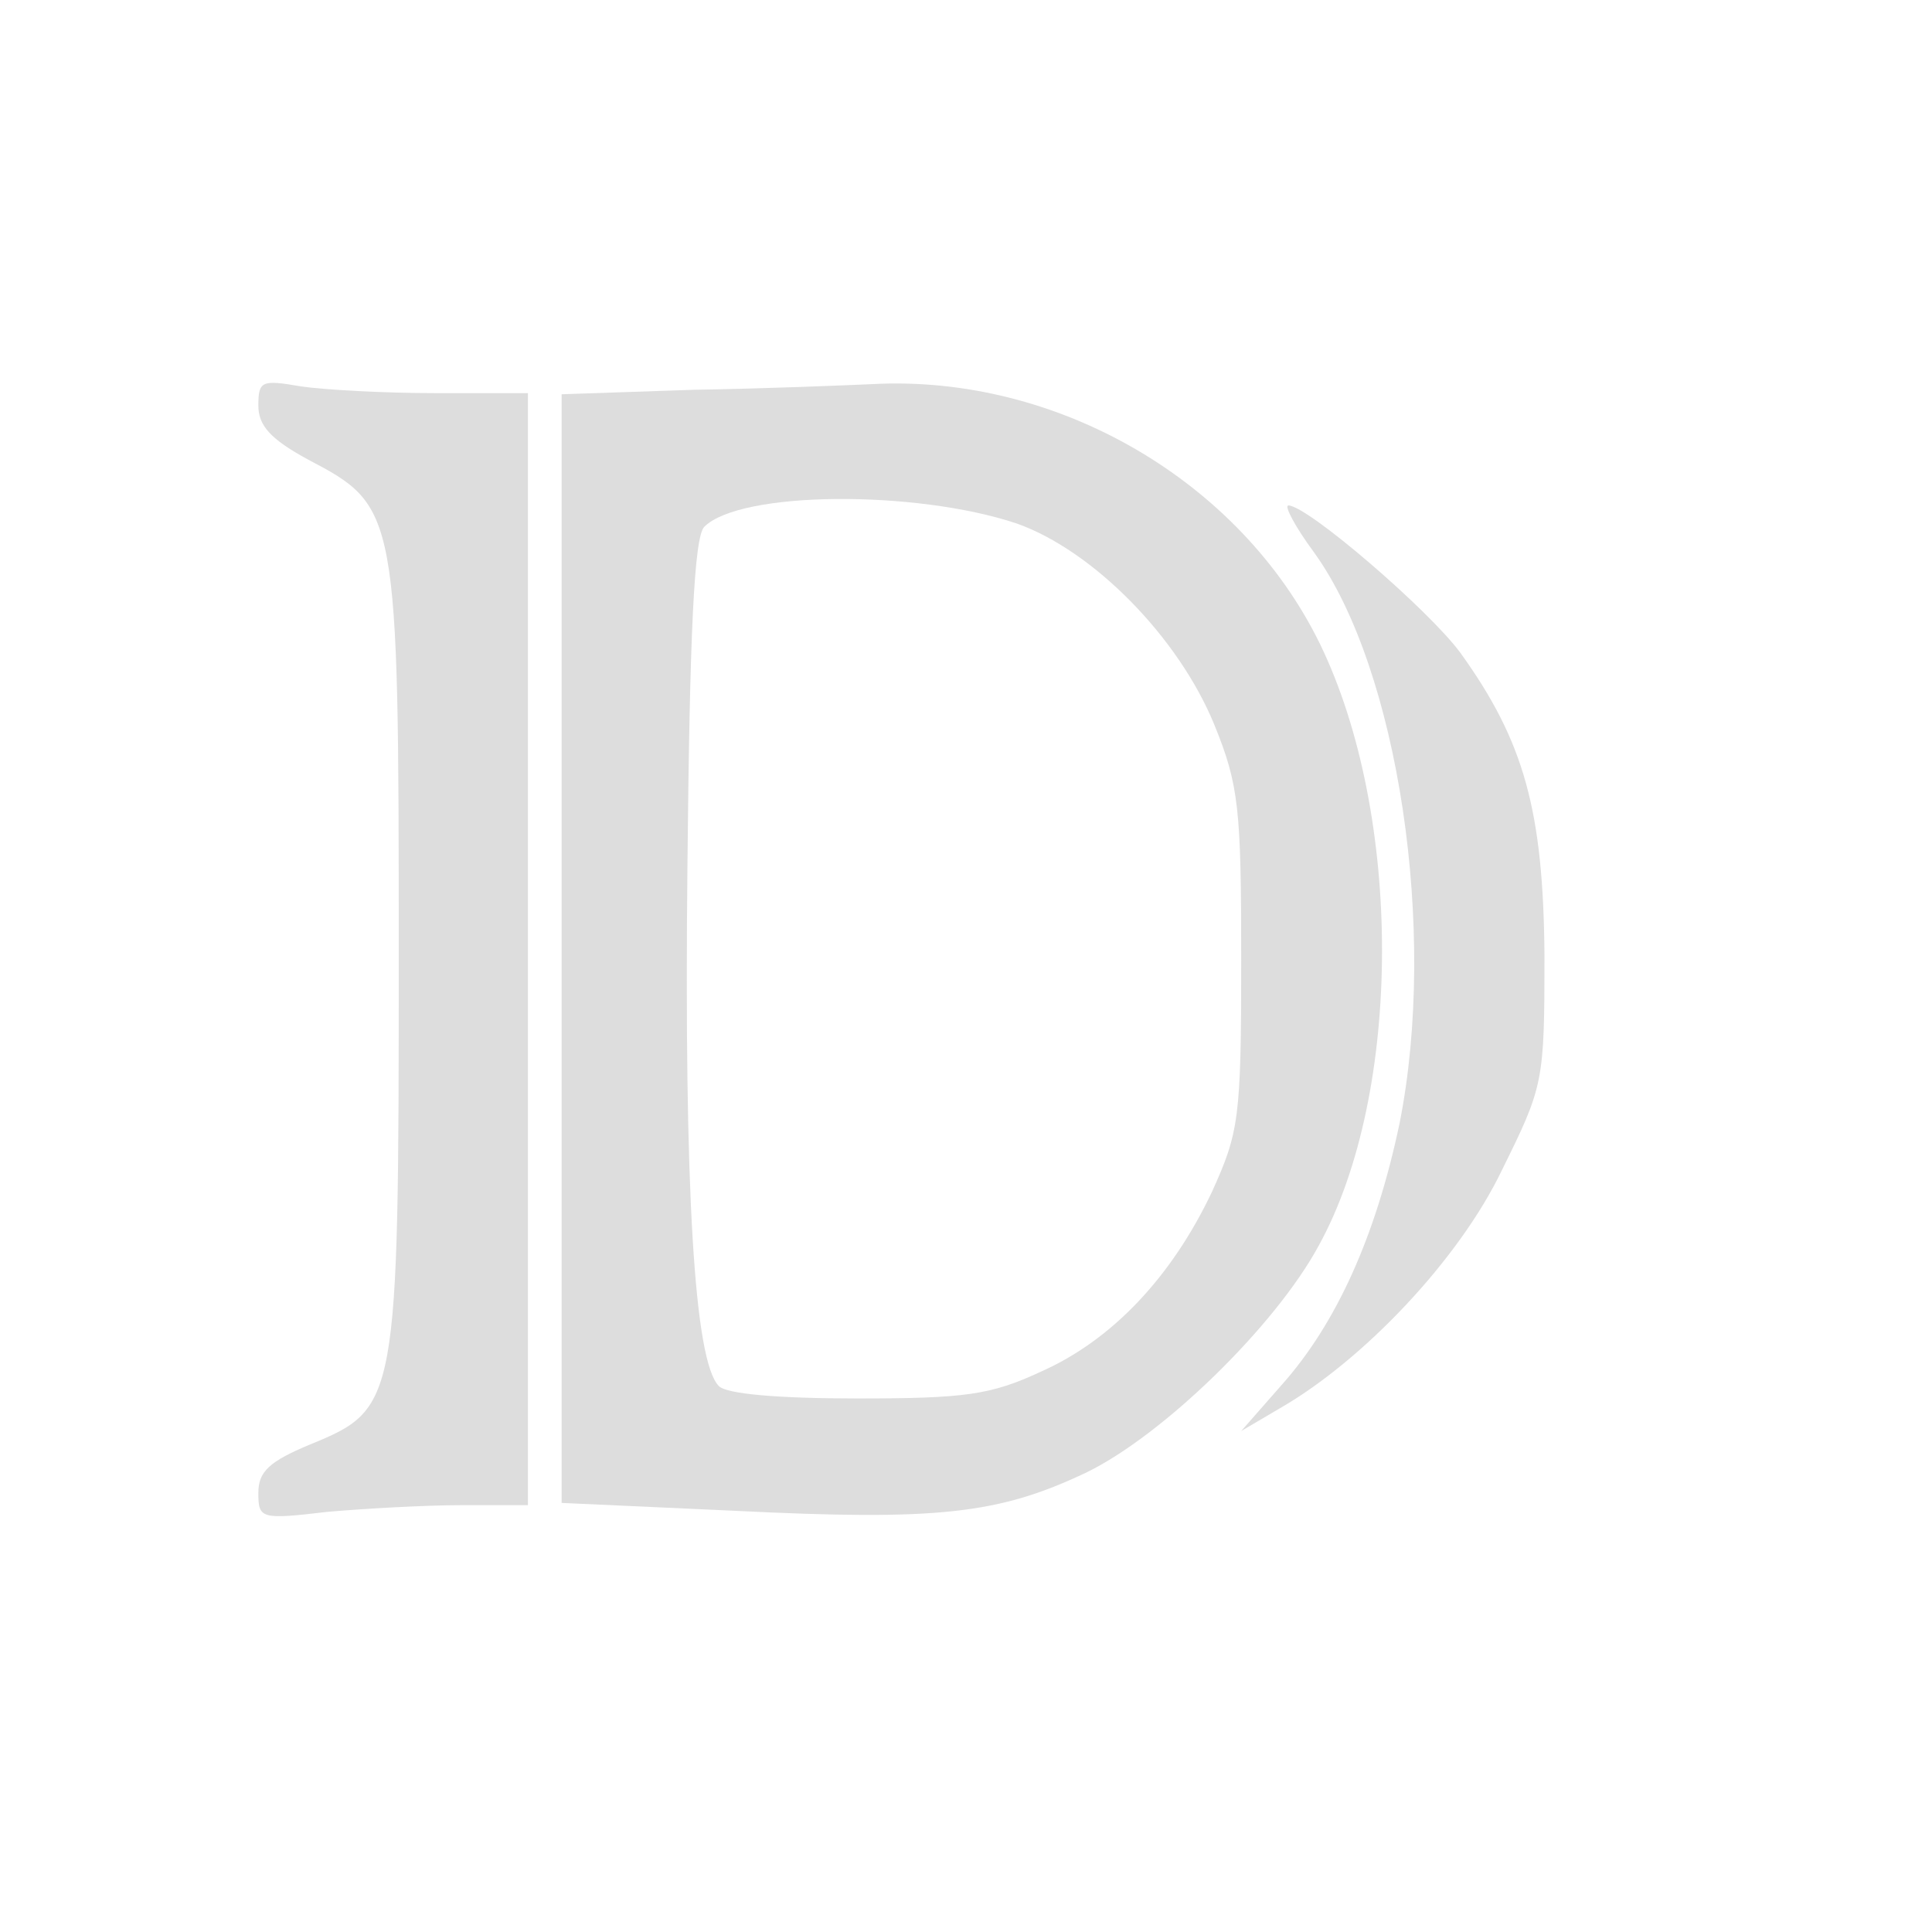
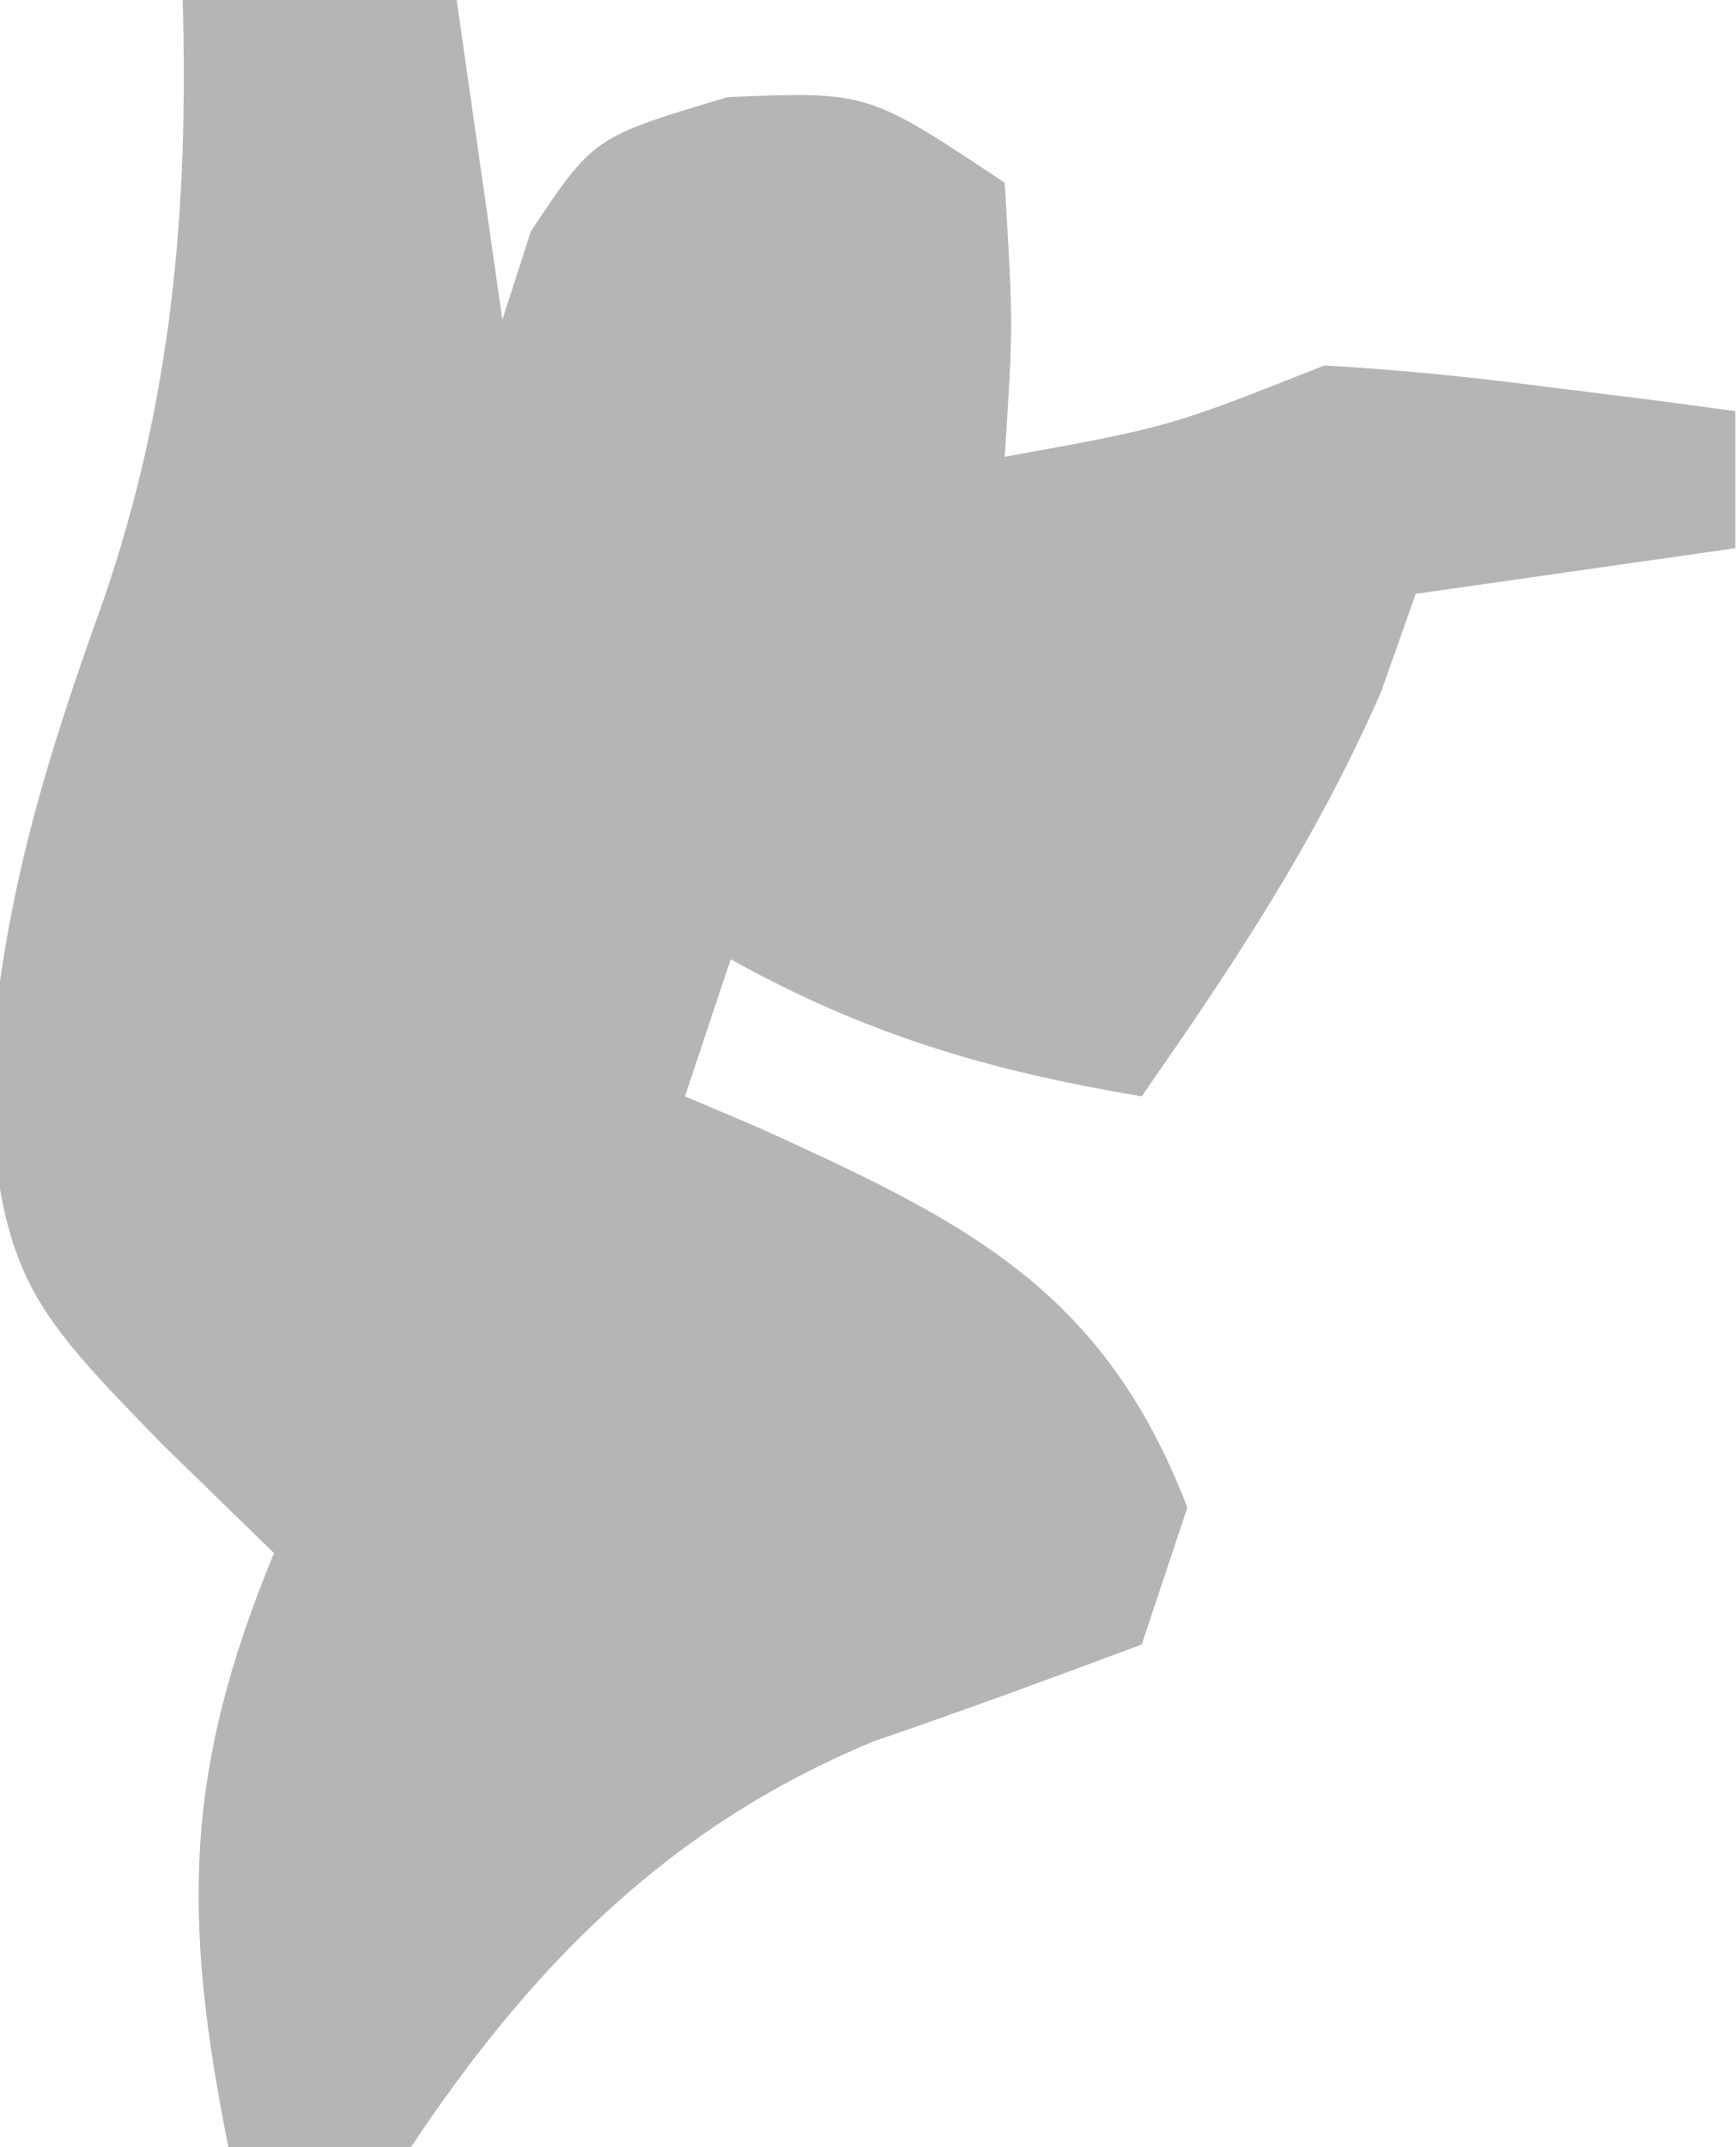
- <svg xmlns="http://www.w3.org/2000/svg" version="1.0" width="38pt" height="38pt" viewBox="0 0 172 172" preserveAspectRatio="xMidYMid meet">
-   <g transform="translate(0,172) scale(0.1,-0.1)" fill="#dddddd" stroke="none">
-     <path d="M230 1359 c0 -18 11 -30 44 -48 80 -42 81 -45 81 -441 0 -400 -1 -404 -79 -436 -36 -15 -46 -24 -46 -43 0 -23 2 -24 61 -17 34 3 88 6 120 6 l59 0 0 495 0 495 -82 0 c-46 0 -100 3 -120 6 -35 6 -38 5 -38 -17z" />
-     <path d="M618 1373 l-118 -4 0 -493 0 -494 154 -7 c181 -9 235 -3 313 34 68 33 168 130 207 202 75 136 75 384 1 536 -71 145 -234 240 -399 231 -23 -1 -94 -4 -158 -5z m287 -119 c68 -24 144 -101 176 -179 22 -54 24 -75 24 -210 0 -141 -2 -153 -26 -206 -36 -76 -89 -132 -152 -160 -45 -21 -68 -24 -164 -24 -71 0 -116 4 -123 11 -22 22 -31 175 -28 463 2 208 6 293 15 302 32 32 188 33 278 3z" />
-     <path d="M1170 1228 c75 -104 110 -337 76 -508 -21 -100 -56 -178 -105 -233 l-36 -41 34 20 c75 43 160 133 198 212 37 75 38 78 38 191 -1 129 -18 191 -75 270 -28 38 -136 131 -153 131 -4 0 6 -19 23 -42z" />
-   </g>
+ <svg xmlns="http://www.w3.org/2000/svg" version="1.1" width="38" height="47">
+   <path d="M0 0 C1.98 0 3.96 0 6 0 C6.33 2.31 6.66 4.62 7 7 C7.206 6.361 7.412 5.721 7.625 5.062 C9 3 9 3 11.938 2.125 C15 2 15 2 18 4 C18.188 7.125 18.188 7.125 18 10 C21.61 9.344 21.61 9.344 25 8 C26.546 8.087 28.089 8.24 29.625 8.438 C30.442 8.539 31.26 8.641 32.102 8.746 C32.728 8.83 33.355 8.914 34 9 C34 9.99 34 10.98 34 12 C31.69 12.33 29.38 12.66 27 13 C26.753 13.701 26.505 14.402 26.25 15.125 C24.839 18.37 23.021 21.103 21 24 C17.656 23.443 14.967 22.648 12 21 C11.67 21.99 11.34 22.98 11 24 C11.543 24.231 12.085 24.461 12.645 24.699 C17.098 26.729 20.149 28.187 22 33 C21.67 33.99 21.34 34.98 21 36 C19.053 36.726 17.103 37.446 15.137 38.117 C10.683 39.957 7.662 43.006 5 47 C3.68 47 2.36 47 1 47 C-0.007 41.965 0.026 38.761 2 34 C1.196 33.216 0.391 32.432 -0.438 31.625 C-3.328 28.664 -3.919 27.994 -4.25 23.938 C-3.994 19.905 -3.088 16.898 -1.734 13.137 C-0.239 8.786 0.134 4.572 0 0 Z " fill="#B5B5B5" transform="translate(4,0)" />
</svg>
